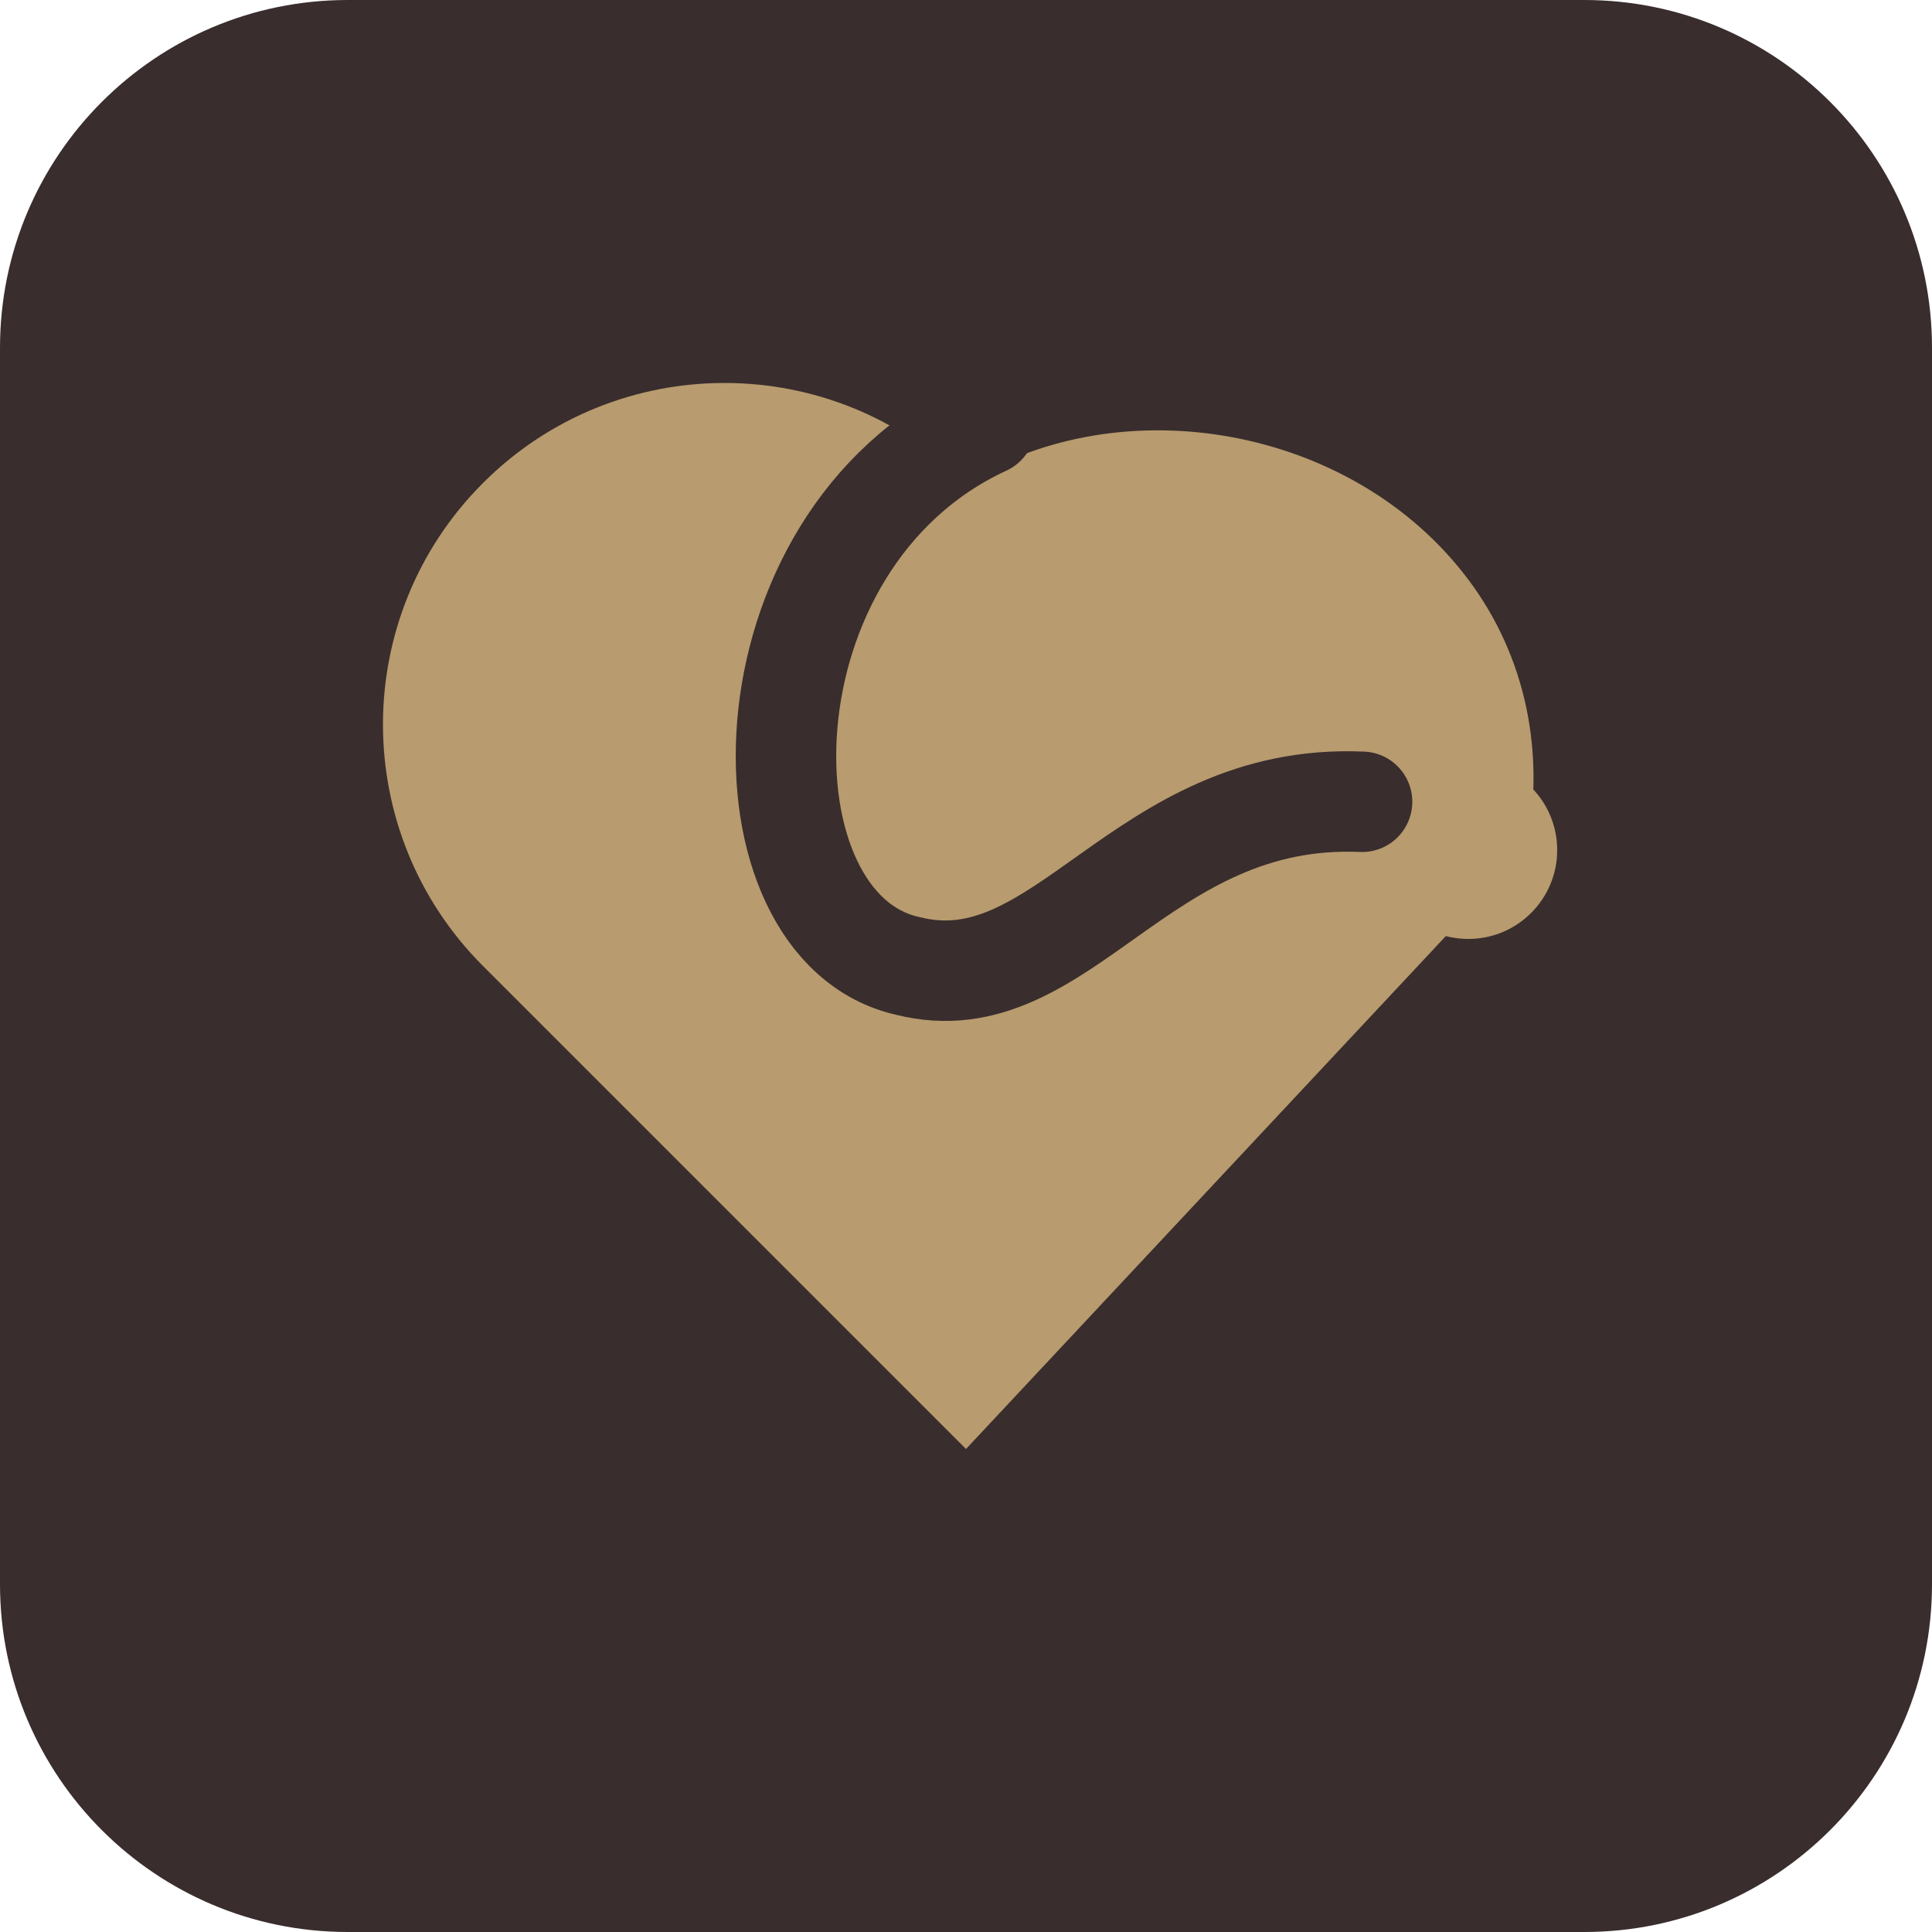
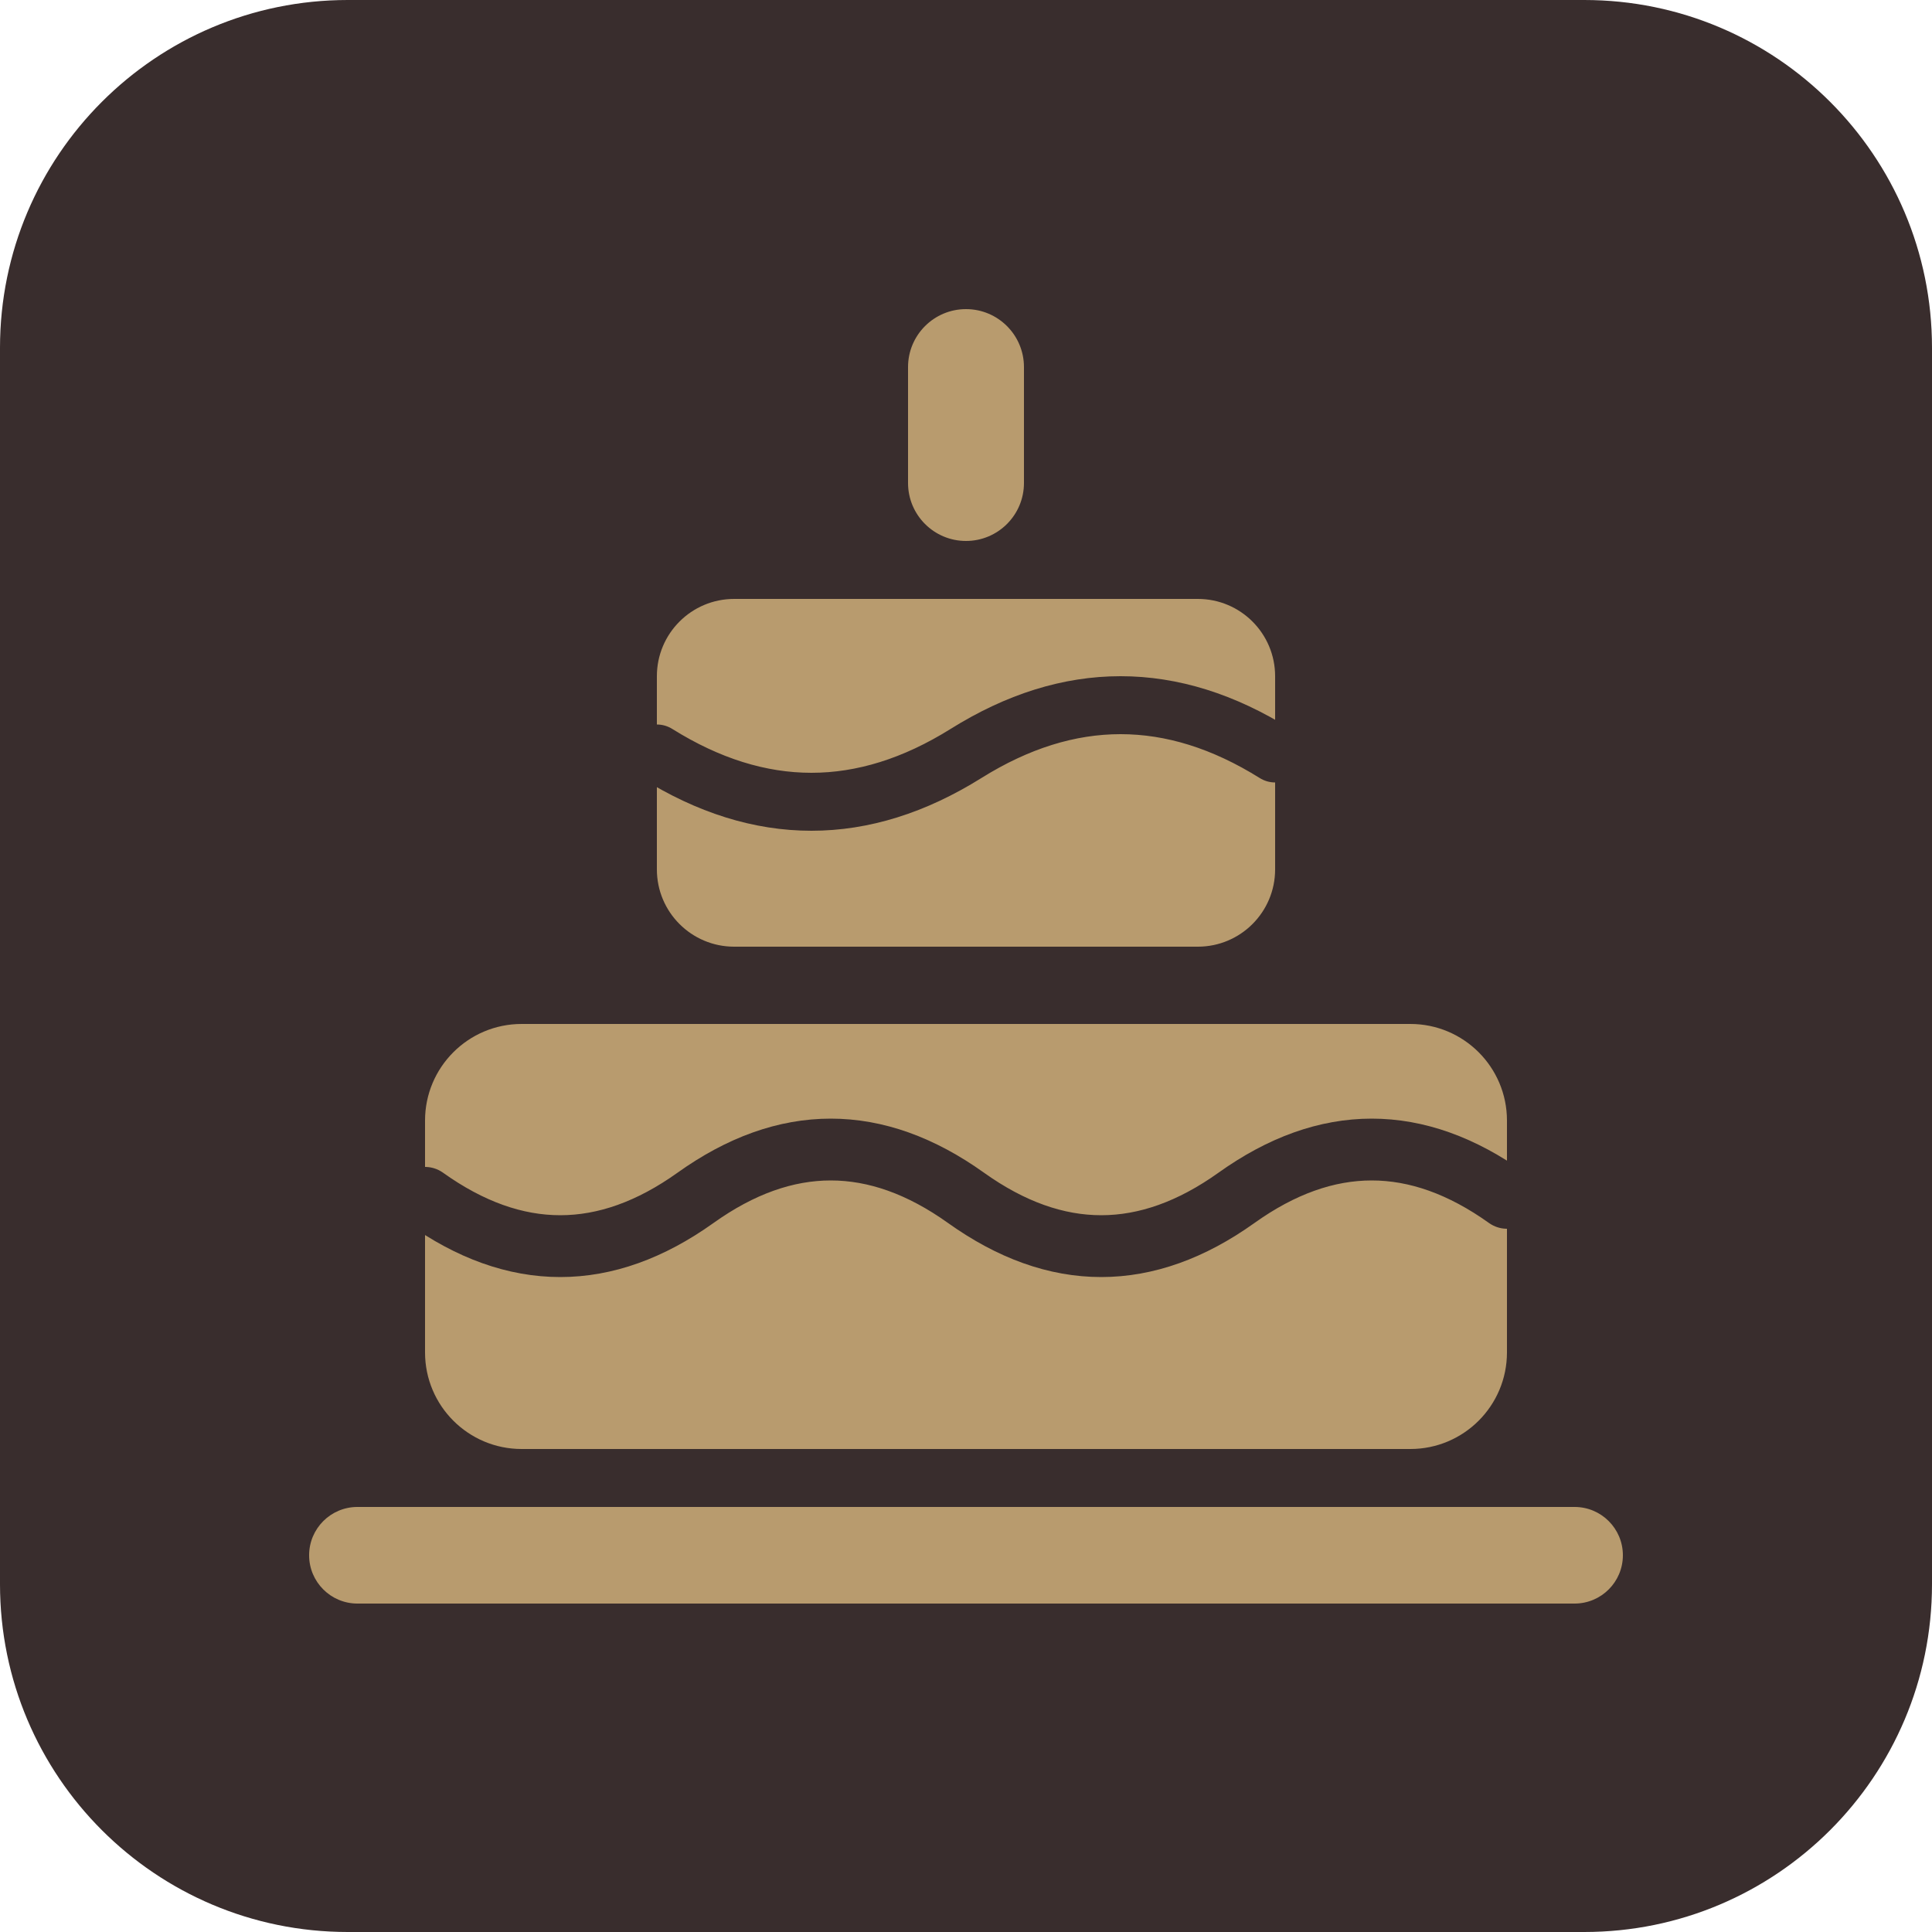
<svg xmlns="http://www.w3.org/2000/svg" viewBox="0 0 100 100">
  <rect width="100" height="100" rx="18" fill="#392D2D" />
-   <g transform="translate(0 -3)">
-     <path d="M50 78 L25 53 A17.5 17.5 0 0 1 50 28 C58 23 70 25 76 33 C79 37 80 42 79 47 Z" fill="#B89B6E" />
-     <circle cx="76" cy="47" r="4.6" fill="#B89B6E" />
-     <path d="M51 25 C38 31 38 51 47 53 C55 55 59 44 70.5 44.5" fill="none" stroke="#392D2D" stroke-width="5.2" stroke-linecap="round" />
+   <g fill="#B89B6E">
+     <rect x="47" y="16" width="6" height="12" rx="3" />
+     <rect x="34" y="31" width="32" height="18" rx="4" />
+     <rect x="22" y="53" width="56" height="22" rx="5" />
+     <rect x="16" y="78" width="68" height="5" rx="2.5" />
  </g>
+   <path d="M22 62 Q29 67 36 62 T50 62 T64 62 T78 62" fill="none" stroke="#392D2D" stroke-width="3.2" stroke-linecap="round" />
+   <path d="M34 39 Q42 44 50 39 T66 39" fill="none" stroke="#392D2D" stroke-width="3" stroke-linecap="round" />
</svg>
